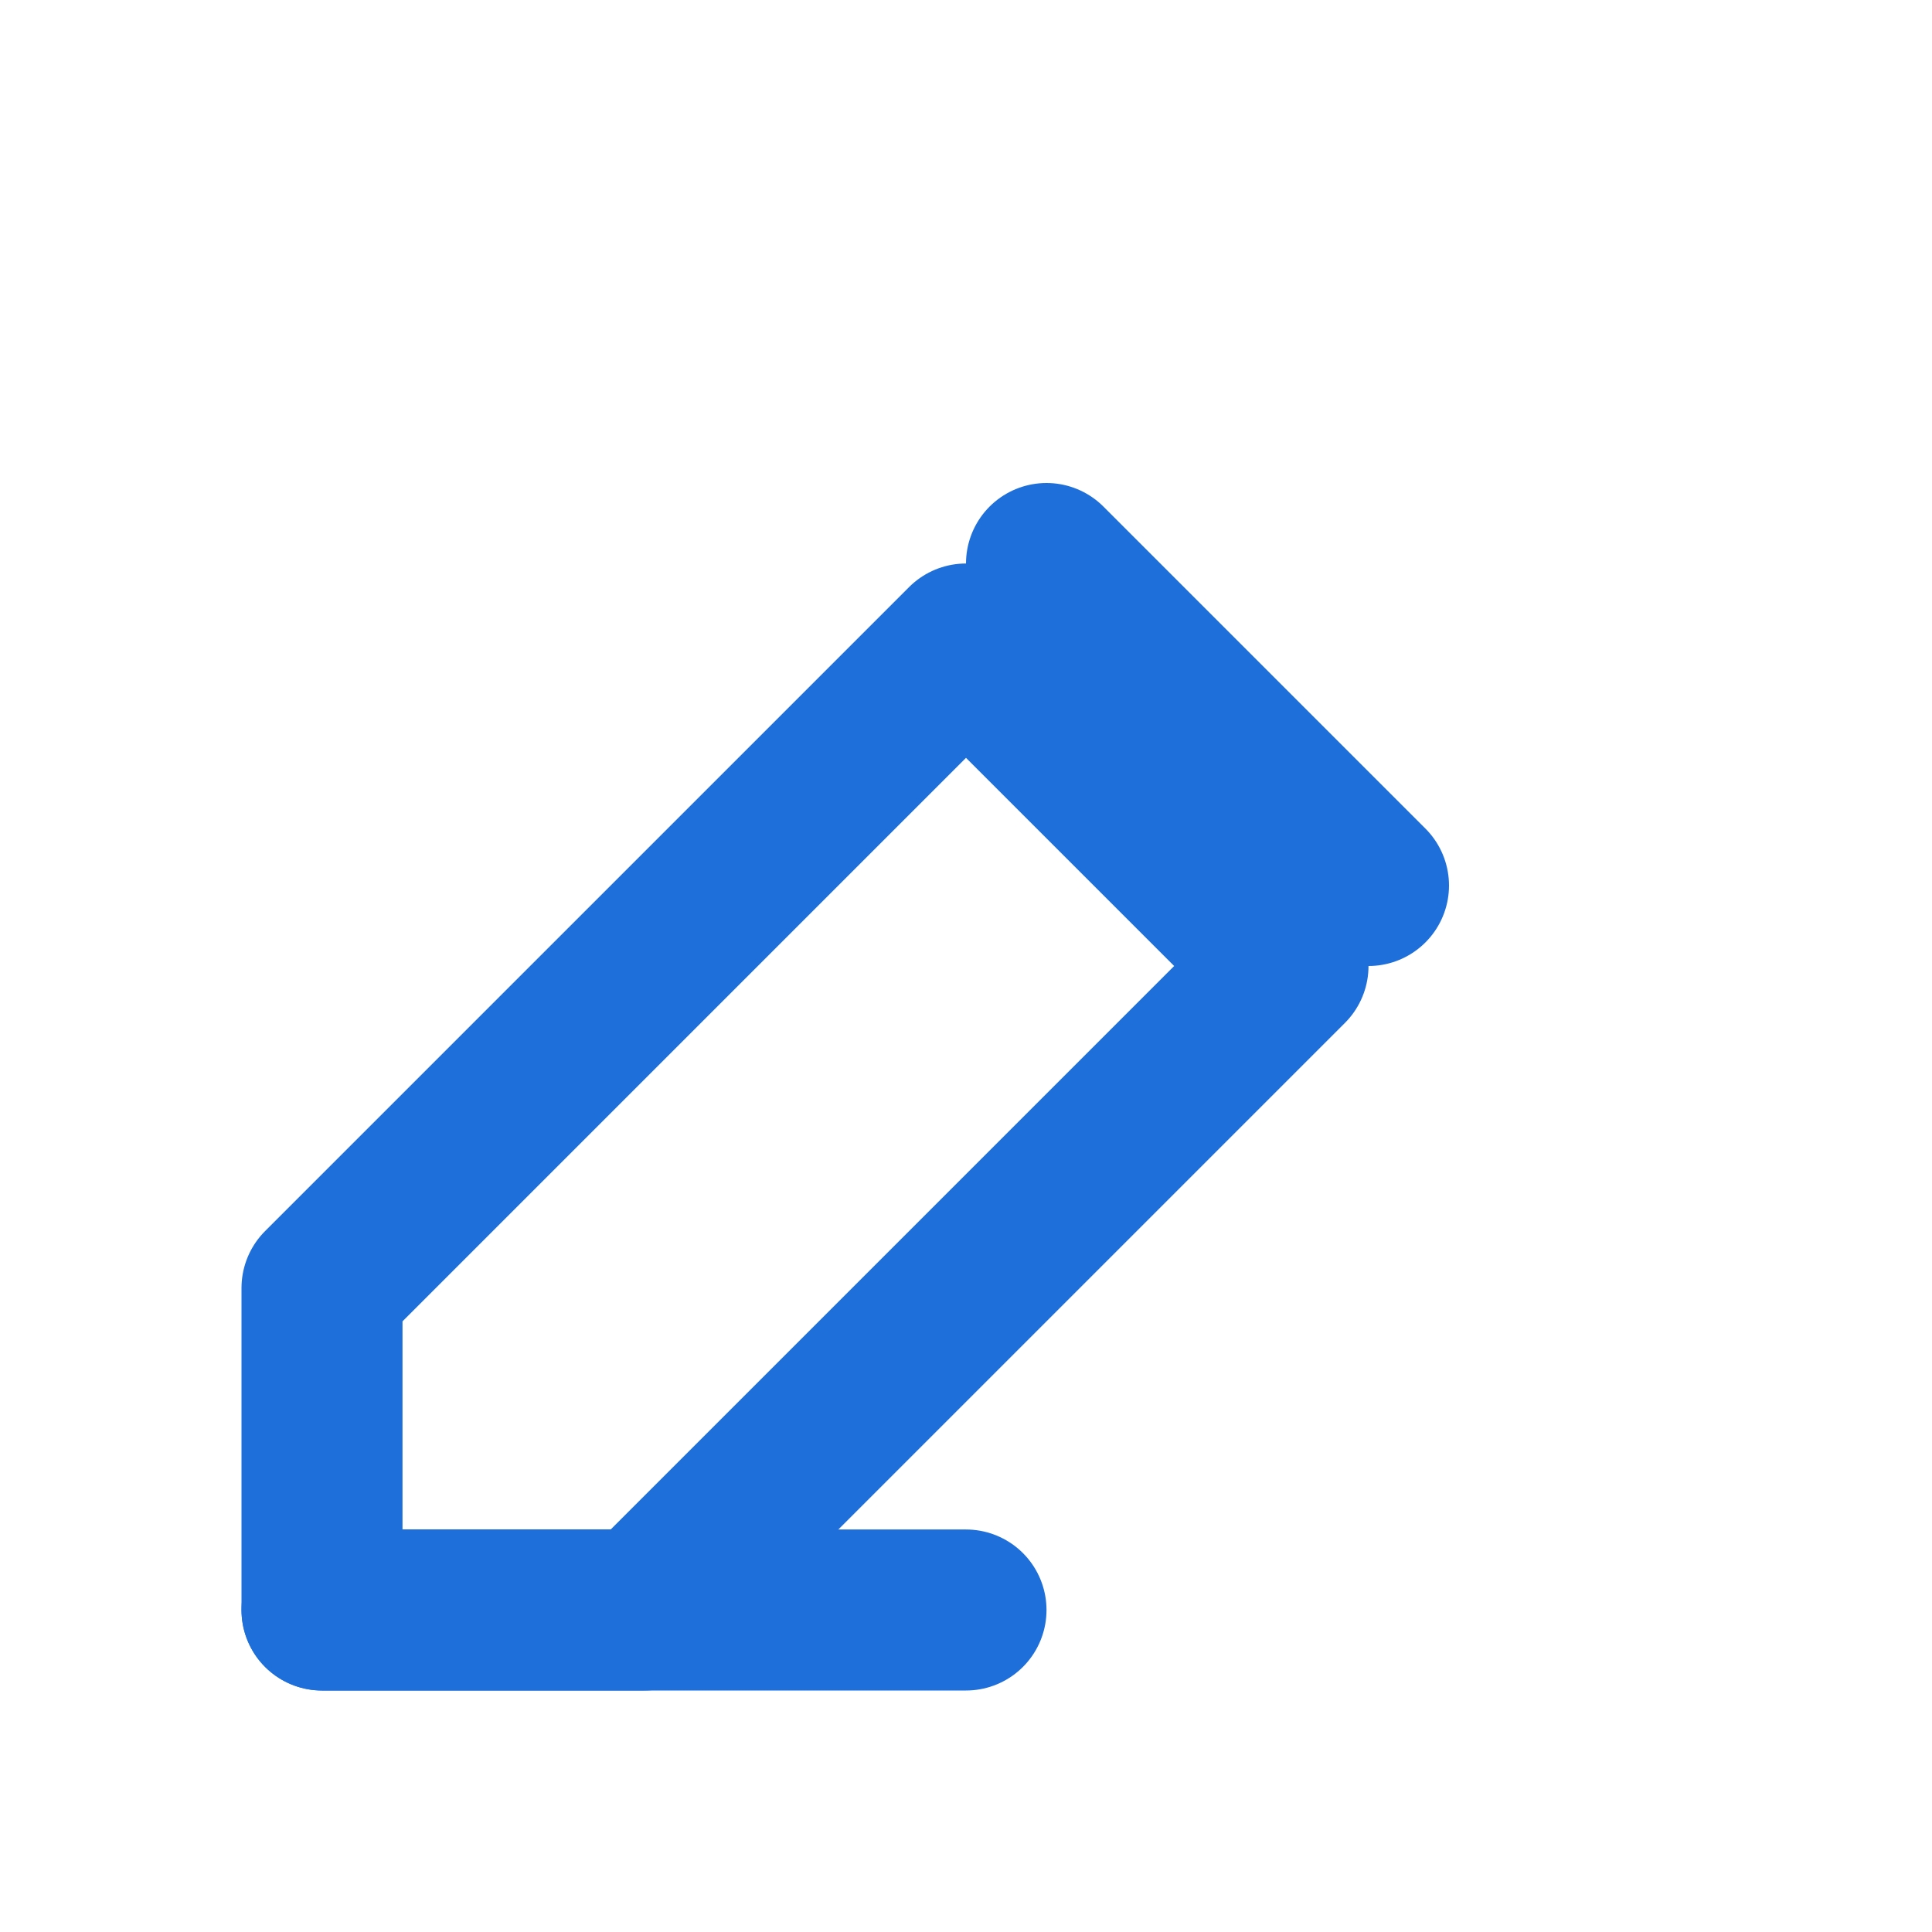
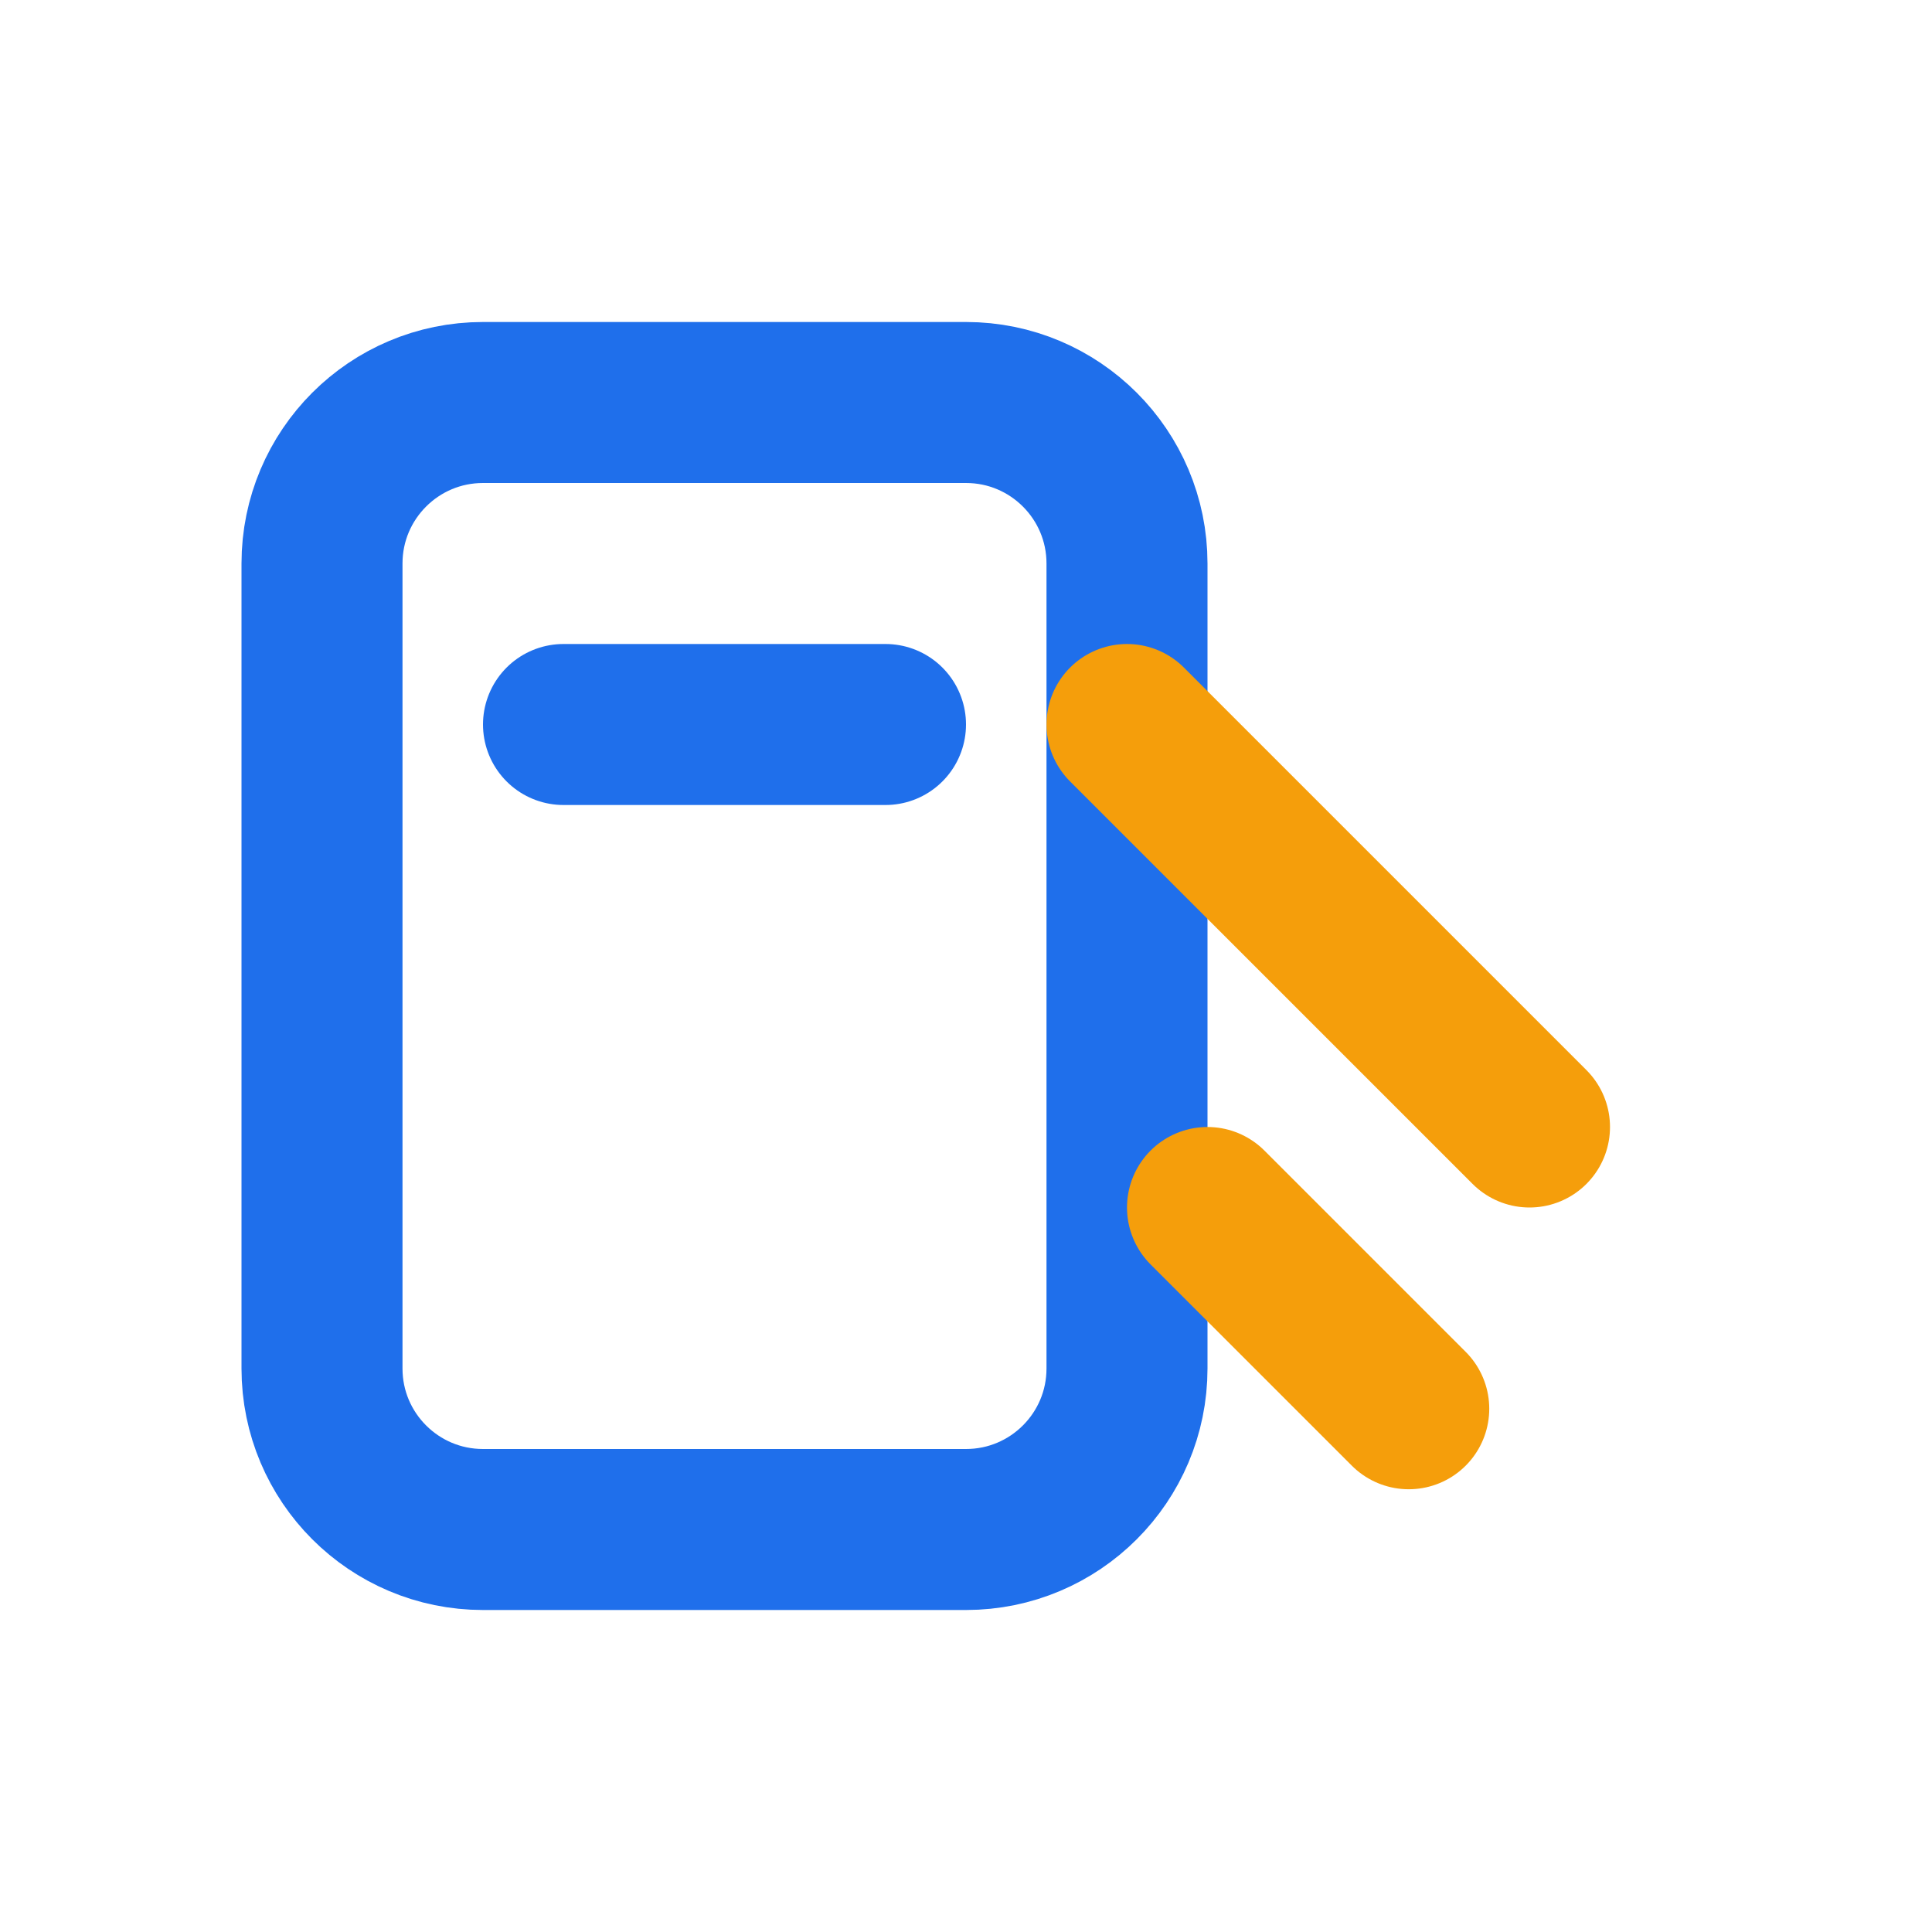
<svg xmlns="http://www.w3.org/2000/svg" viewBox="0 0 24 24">
-   <path d="M4 16l8-8 4 4-8 8H4z" fill="none" stroke="#1e6fd9" stroke-width="2" stroke-linejoin="round" />
-   <path d="M13 7l4 4" fill="none" stroke="#1e6fd9" stroke-width="2" stroke-linecap="round" />
-   <path d="M4 20h8" fill="none" stroke="#1e6fd9" stroke-width="2" stroke-linecap="round" />
+   <rect x="4" y="5" width="10" height="14" rx="2" fill="none" stroke="#1f6feb" stroke-width="2" />
+   <path d="M7 9h4" fill="none" stroke="#1f6feb" stroke-width="2" stroke-linecap="round" />
+   <path d="M14 9l5 5" fill="none" stroke="#f59e0b" stroke-width="2" stroke-linecap="round" />
+   <path d="M15 15l2.5 2.5" fill="none" stroke="#f59e0b" stroke-width="2" stroke-linecap="round" />
</svg>
